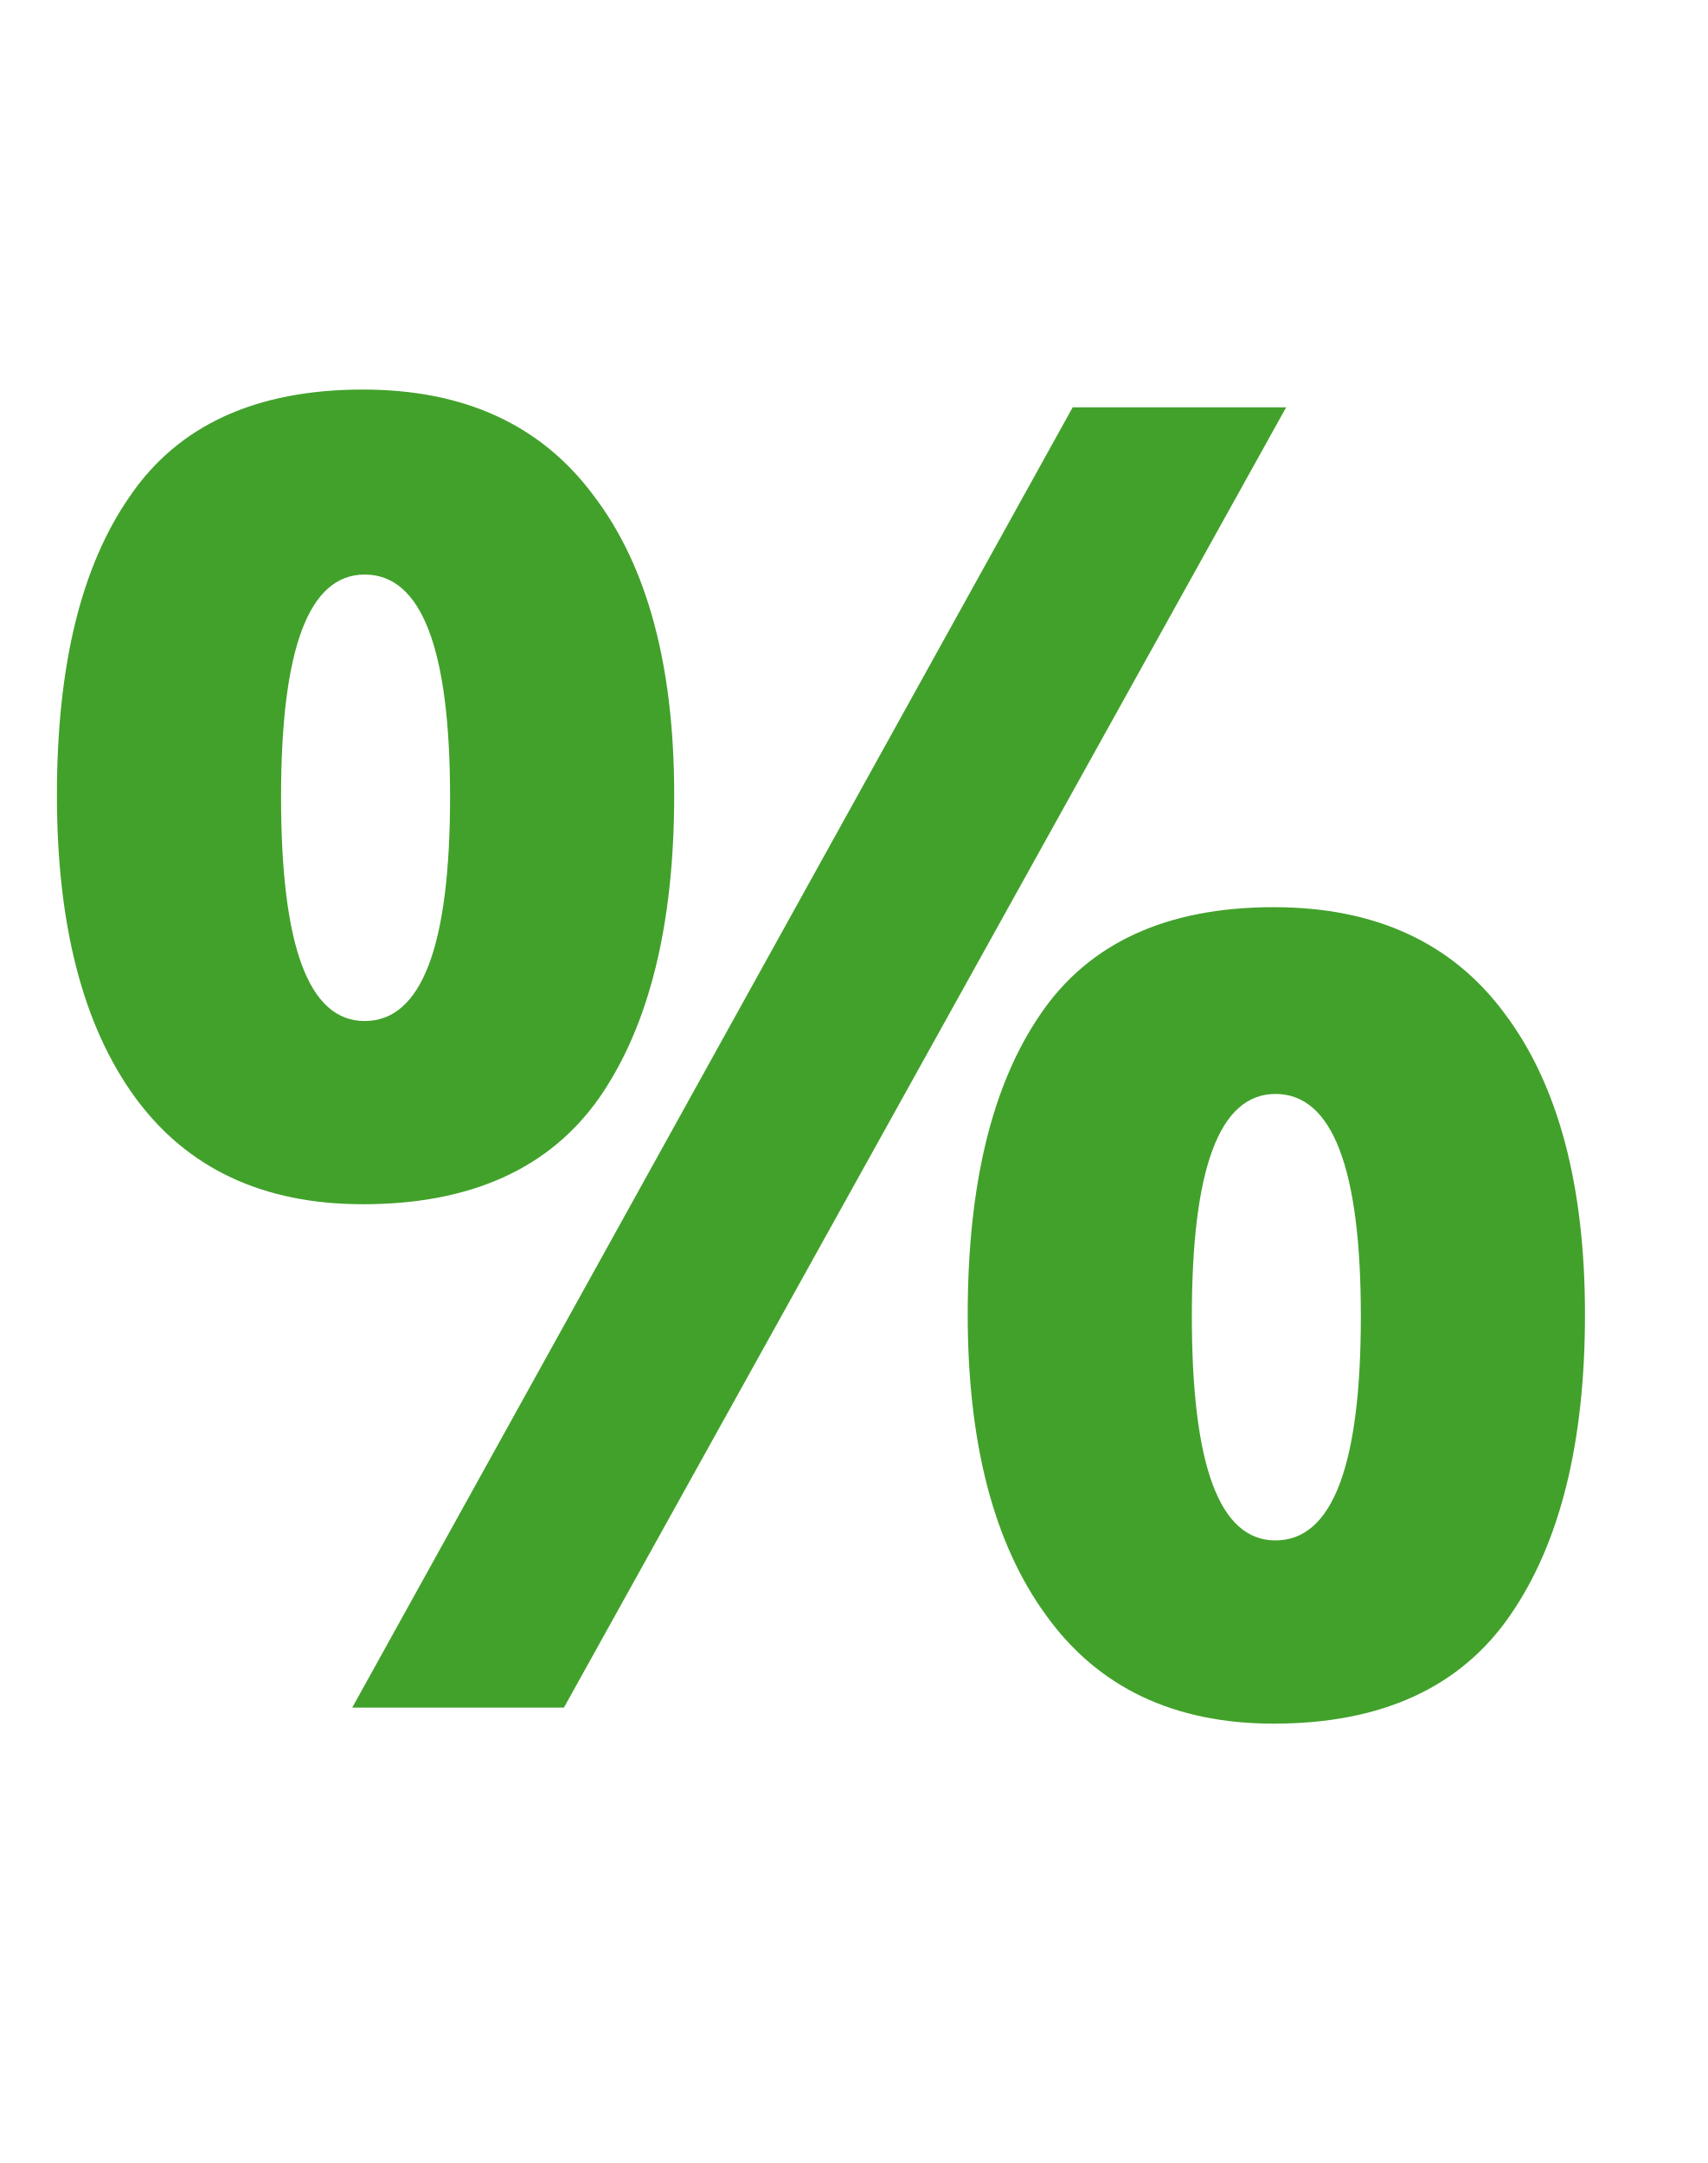
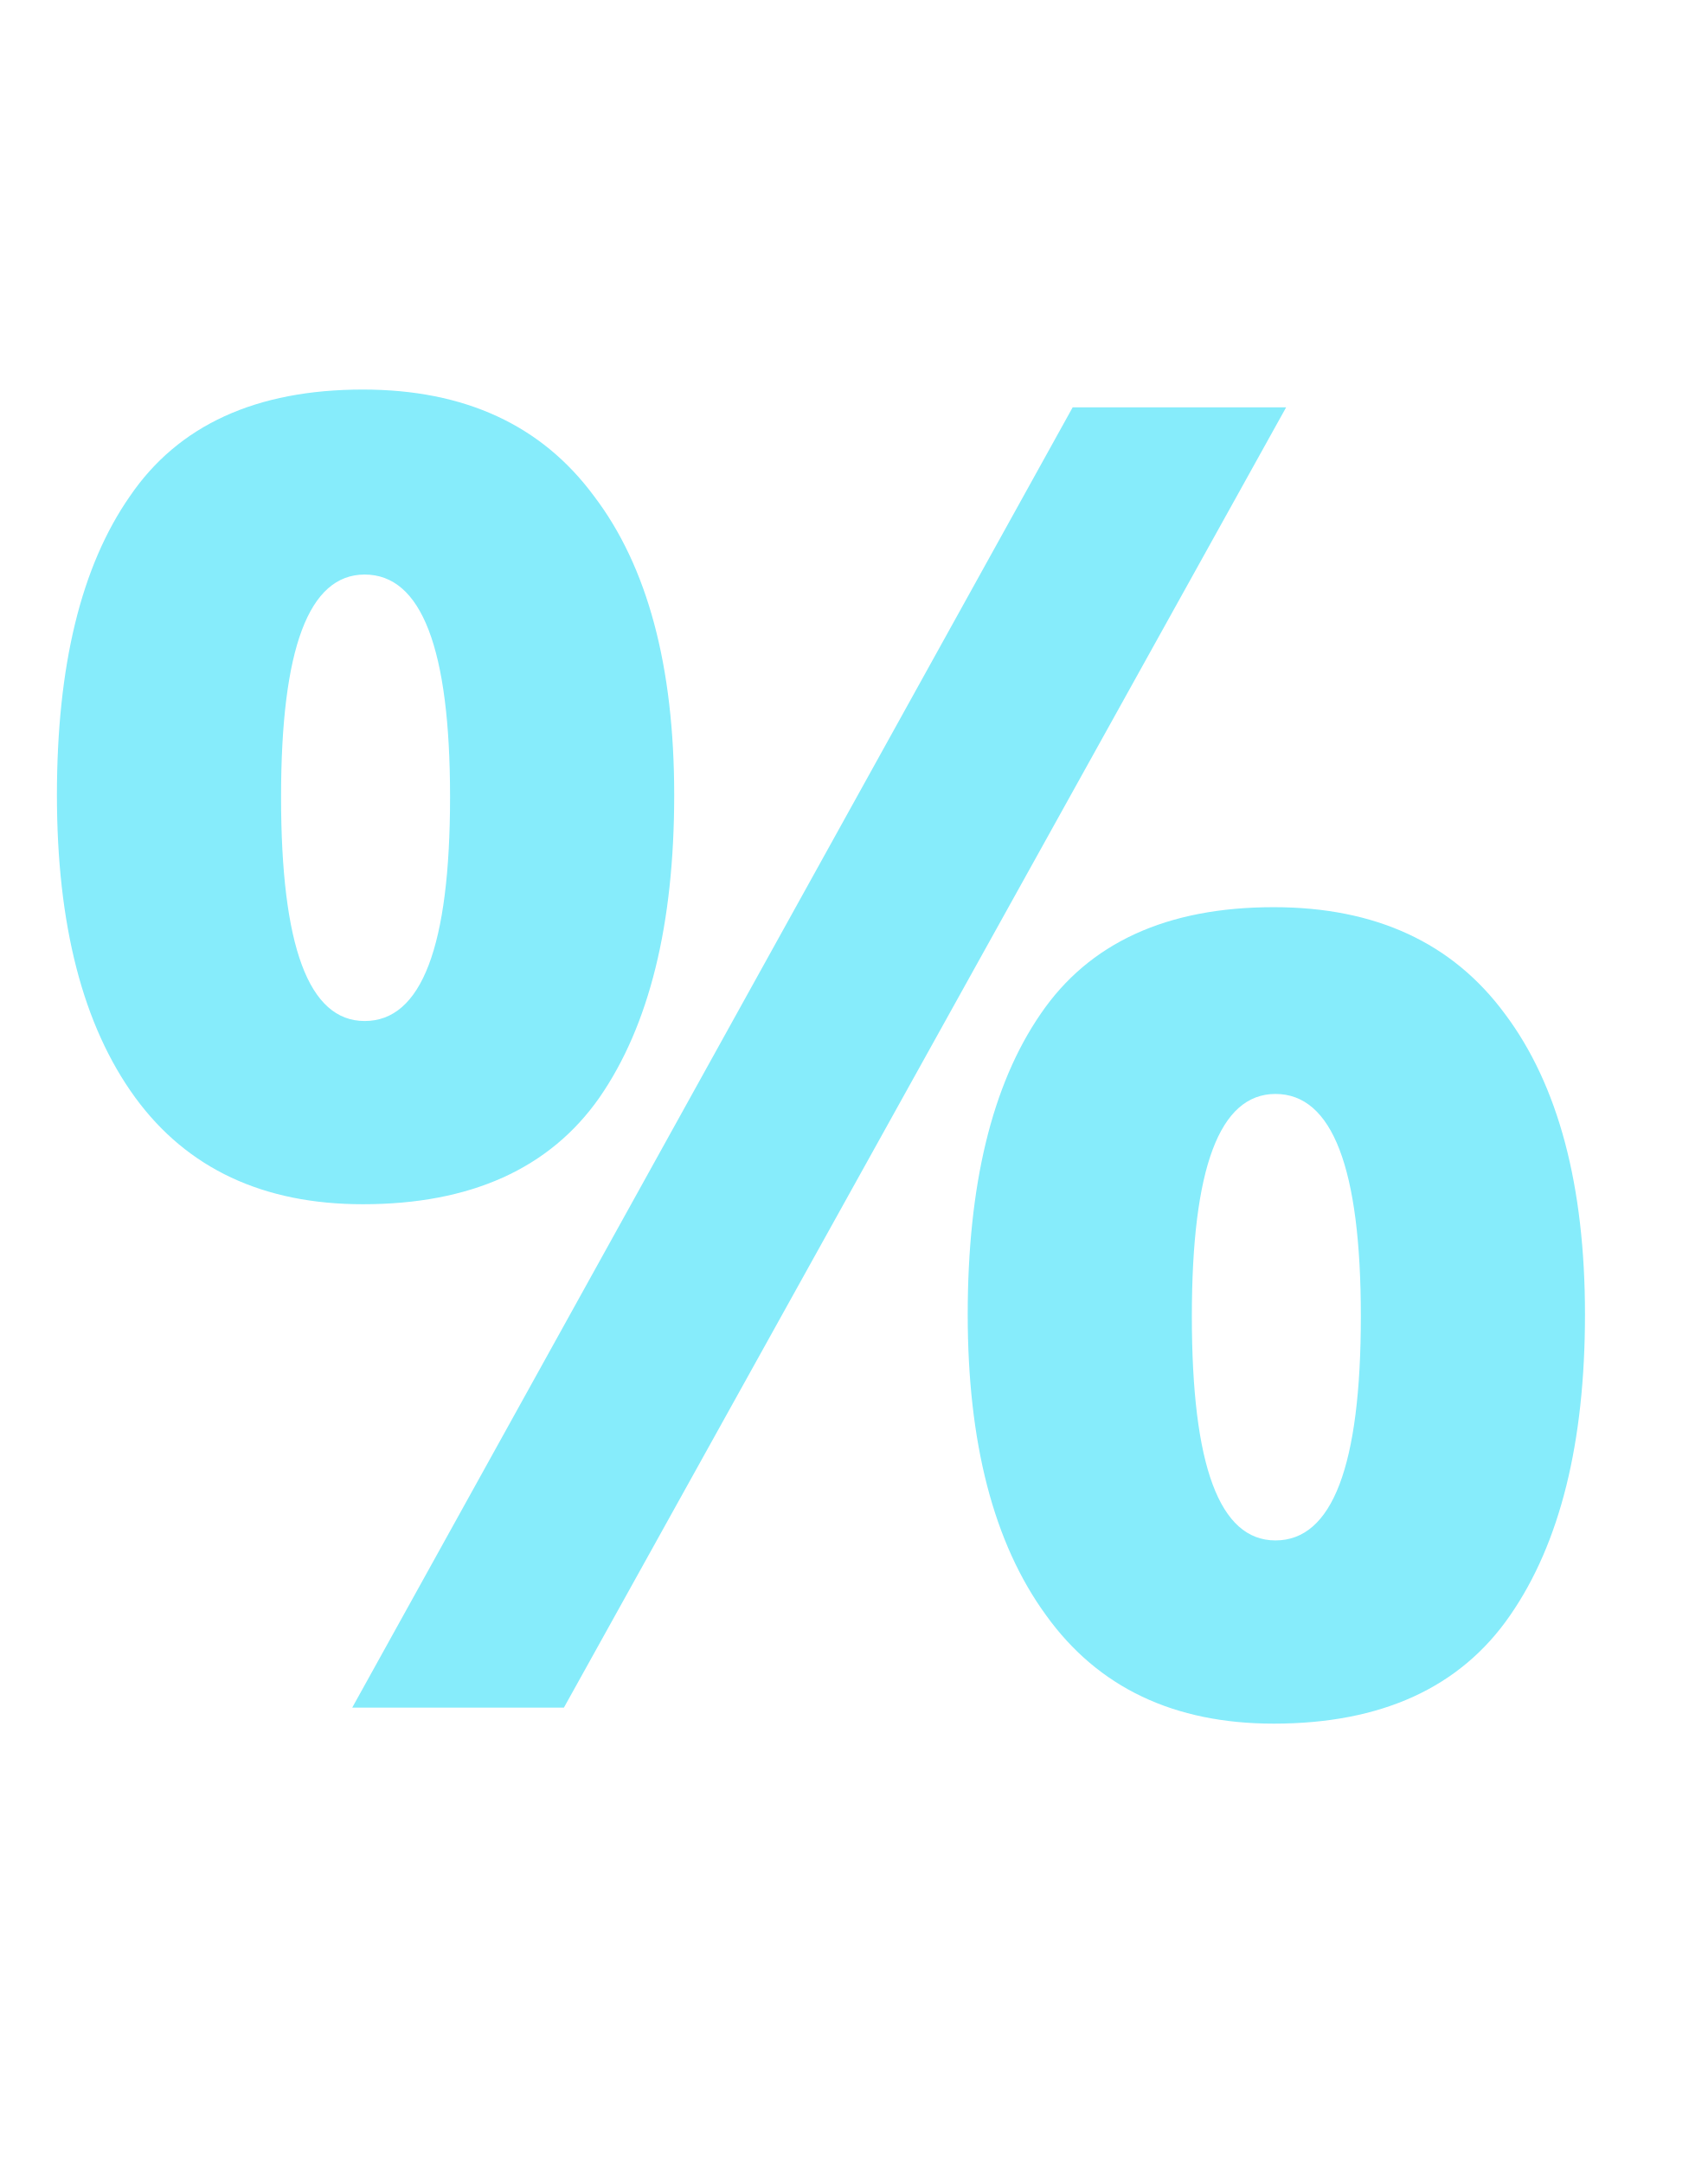
<svg xmlns="http://www.w3.org/2000/svg" width="15" height="19" viewBox="0 0 15 19">
-   <text id="_" data-name="%" transform="translate(0 15)" fill="#42a12b" font-size="16" font-family="Montserrat-Bold, Montserrat" font-weight="700">
+   <text id="_" data-name="%" transform="translate(0 15)" fill="#86ECFB" font-size="16" font-family="Montserrat-Bold, Montserrat" font-weight="700">
    <tspan x="0" y="0">%</tspan>
  </text>
</svg>
